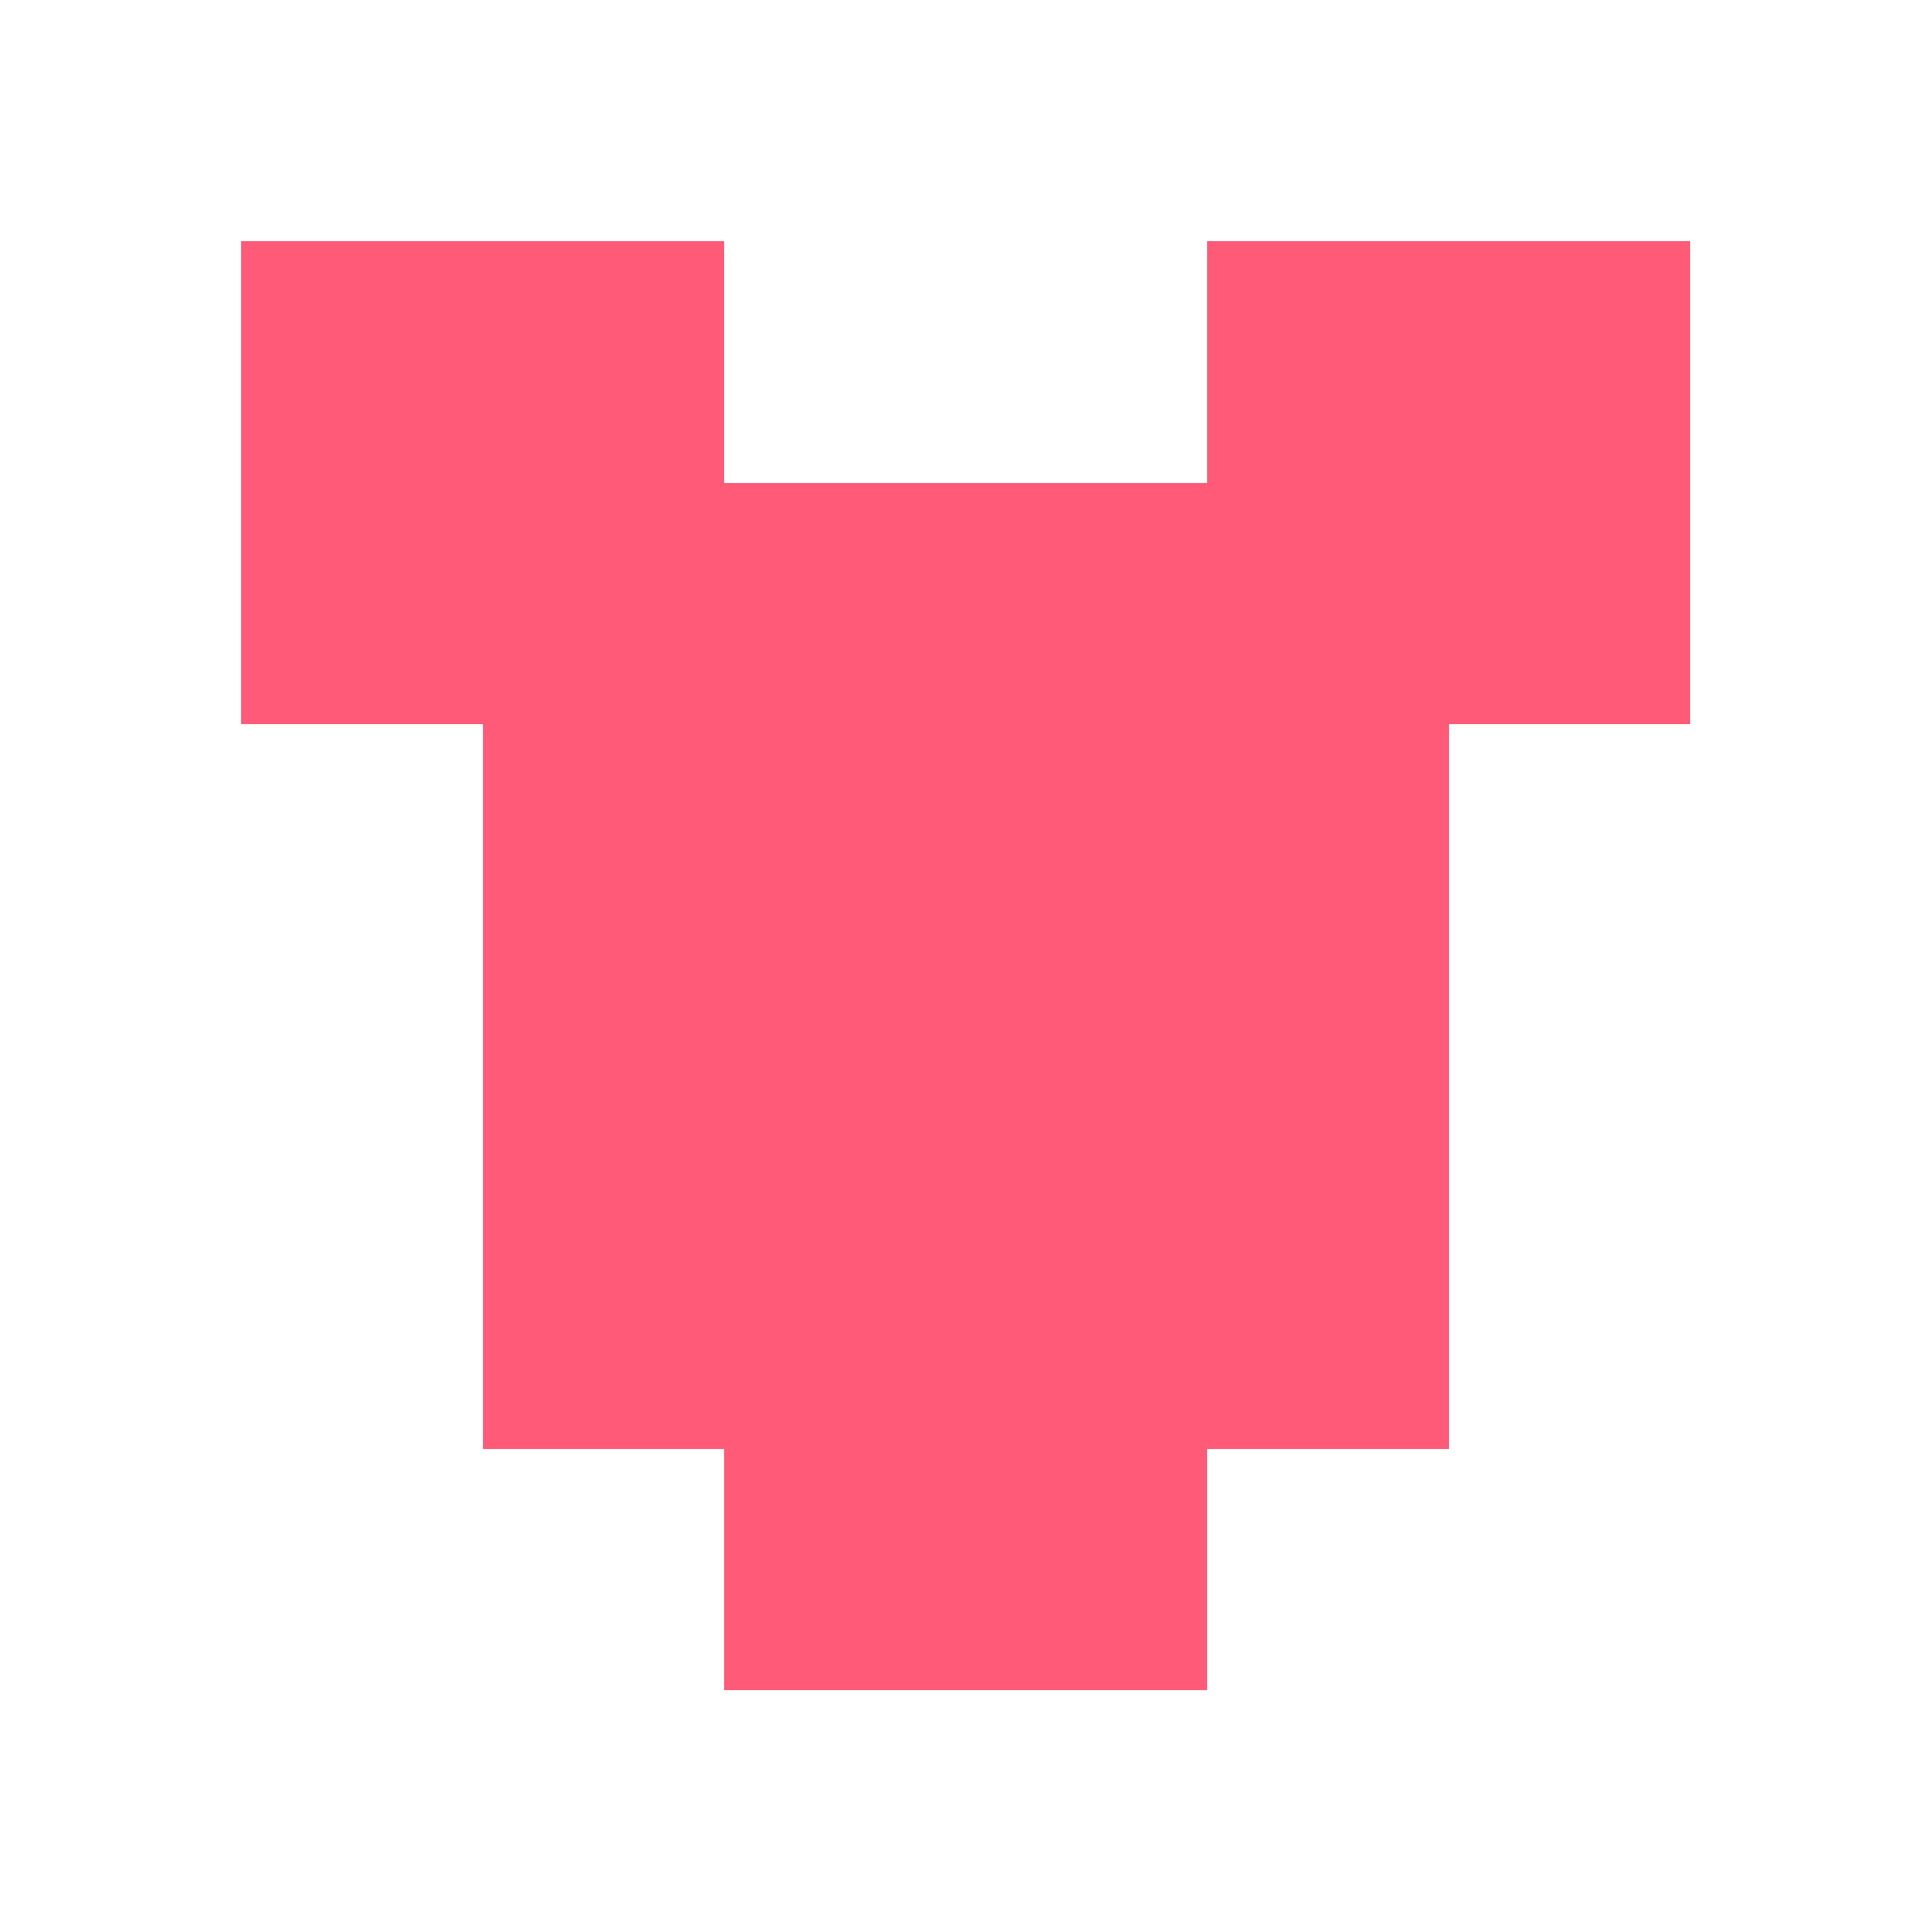
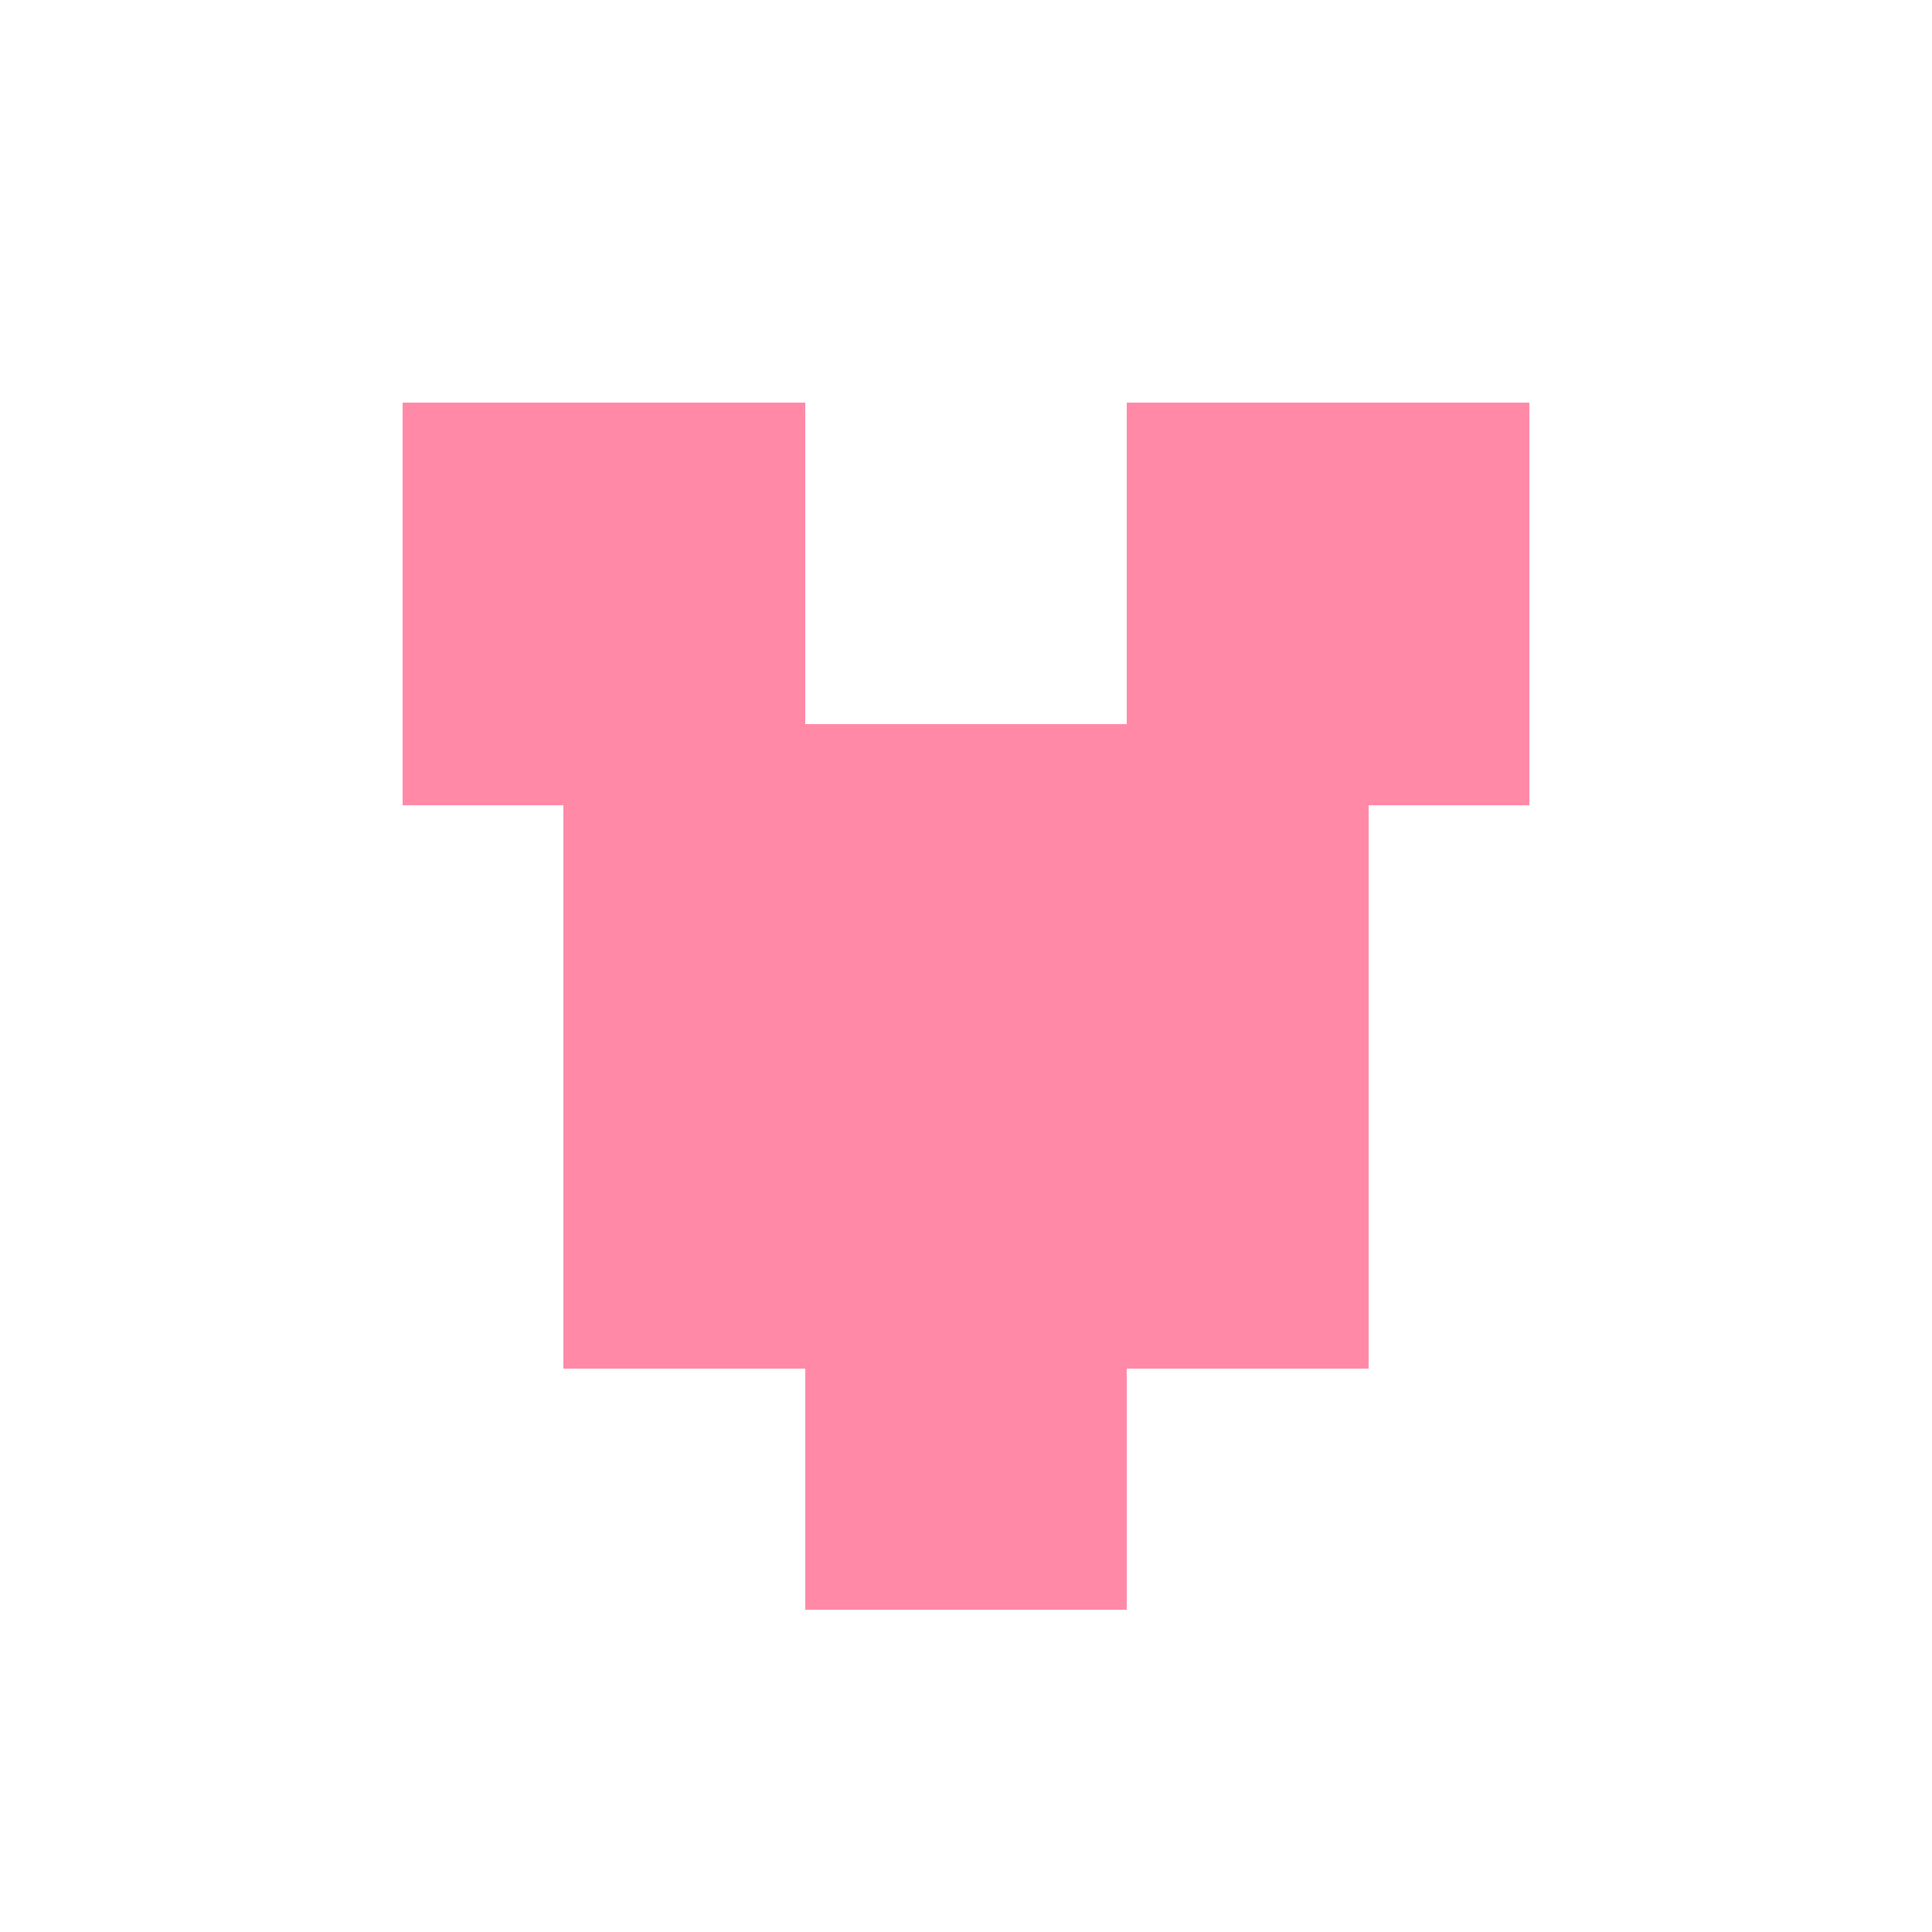
- <svg xmlns="http://www.w3.org/2000/svg" viewBox="0 0 16 16" shape-rendering="crispEdges">
-   <rect x="2" y="2" width="4" height="4" fill="#ff5a78" />
-   <rect x="10" y="2" width="4" height="4" fill="#ff5a78" />
-   <rect x="4" y="4" width="8" height="8" fill="#ff5a78" />
-   <rect x="6" y="10" width="4" height="4" fill="#ff5a78" />
+ <svg xmlns="http://www.w3.org/2000/svg" viewBox="0 0 24 24" shape-rendering="crispEdges">
+   <rect x="5" y="5" width="5" height="5" fill="#ff89a6" />
+   <rect x="14" y="5" width="5" height="5" fill="#ff89a6" />
+   <rect x="7" y="9" width="10" height="8" fill="#ff89a6" />
+   <rect x="10" y="17" width="4" height="3" fill="#ff89a6" />
</svg>
